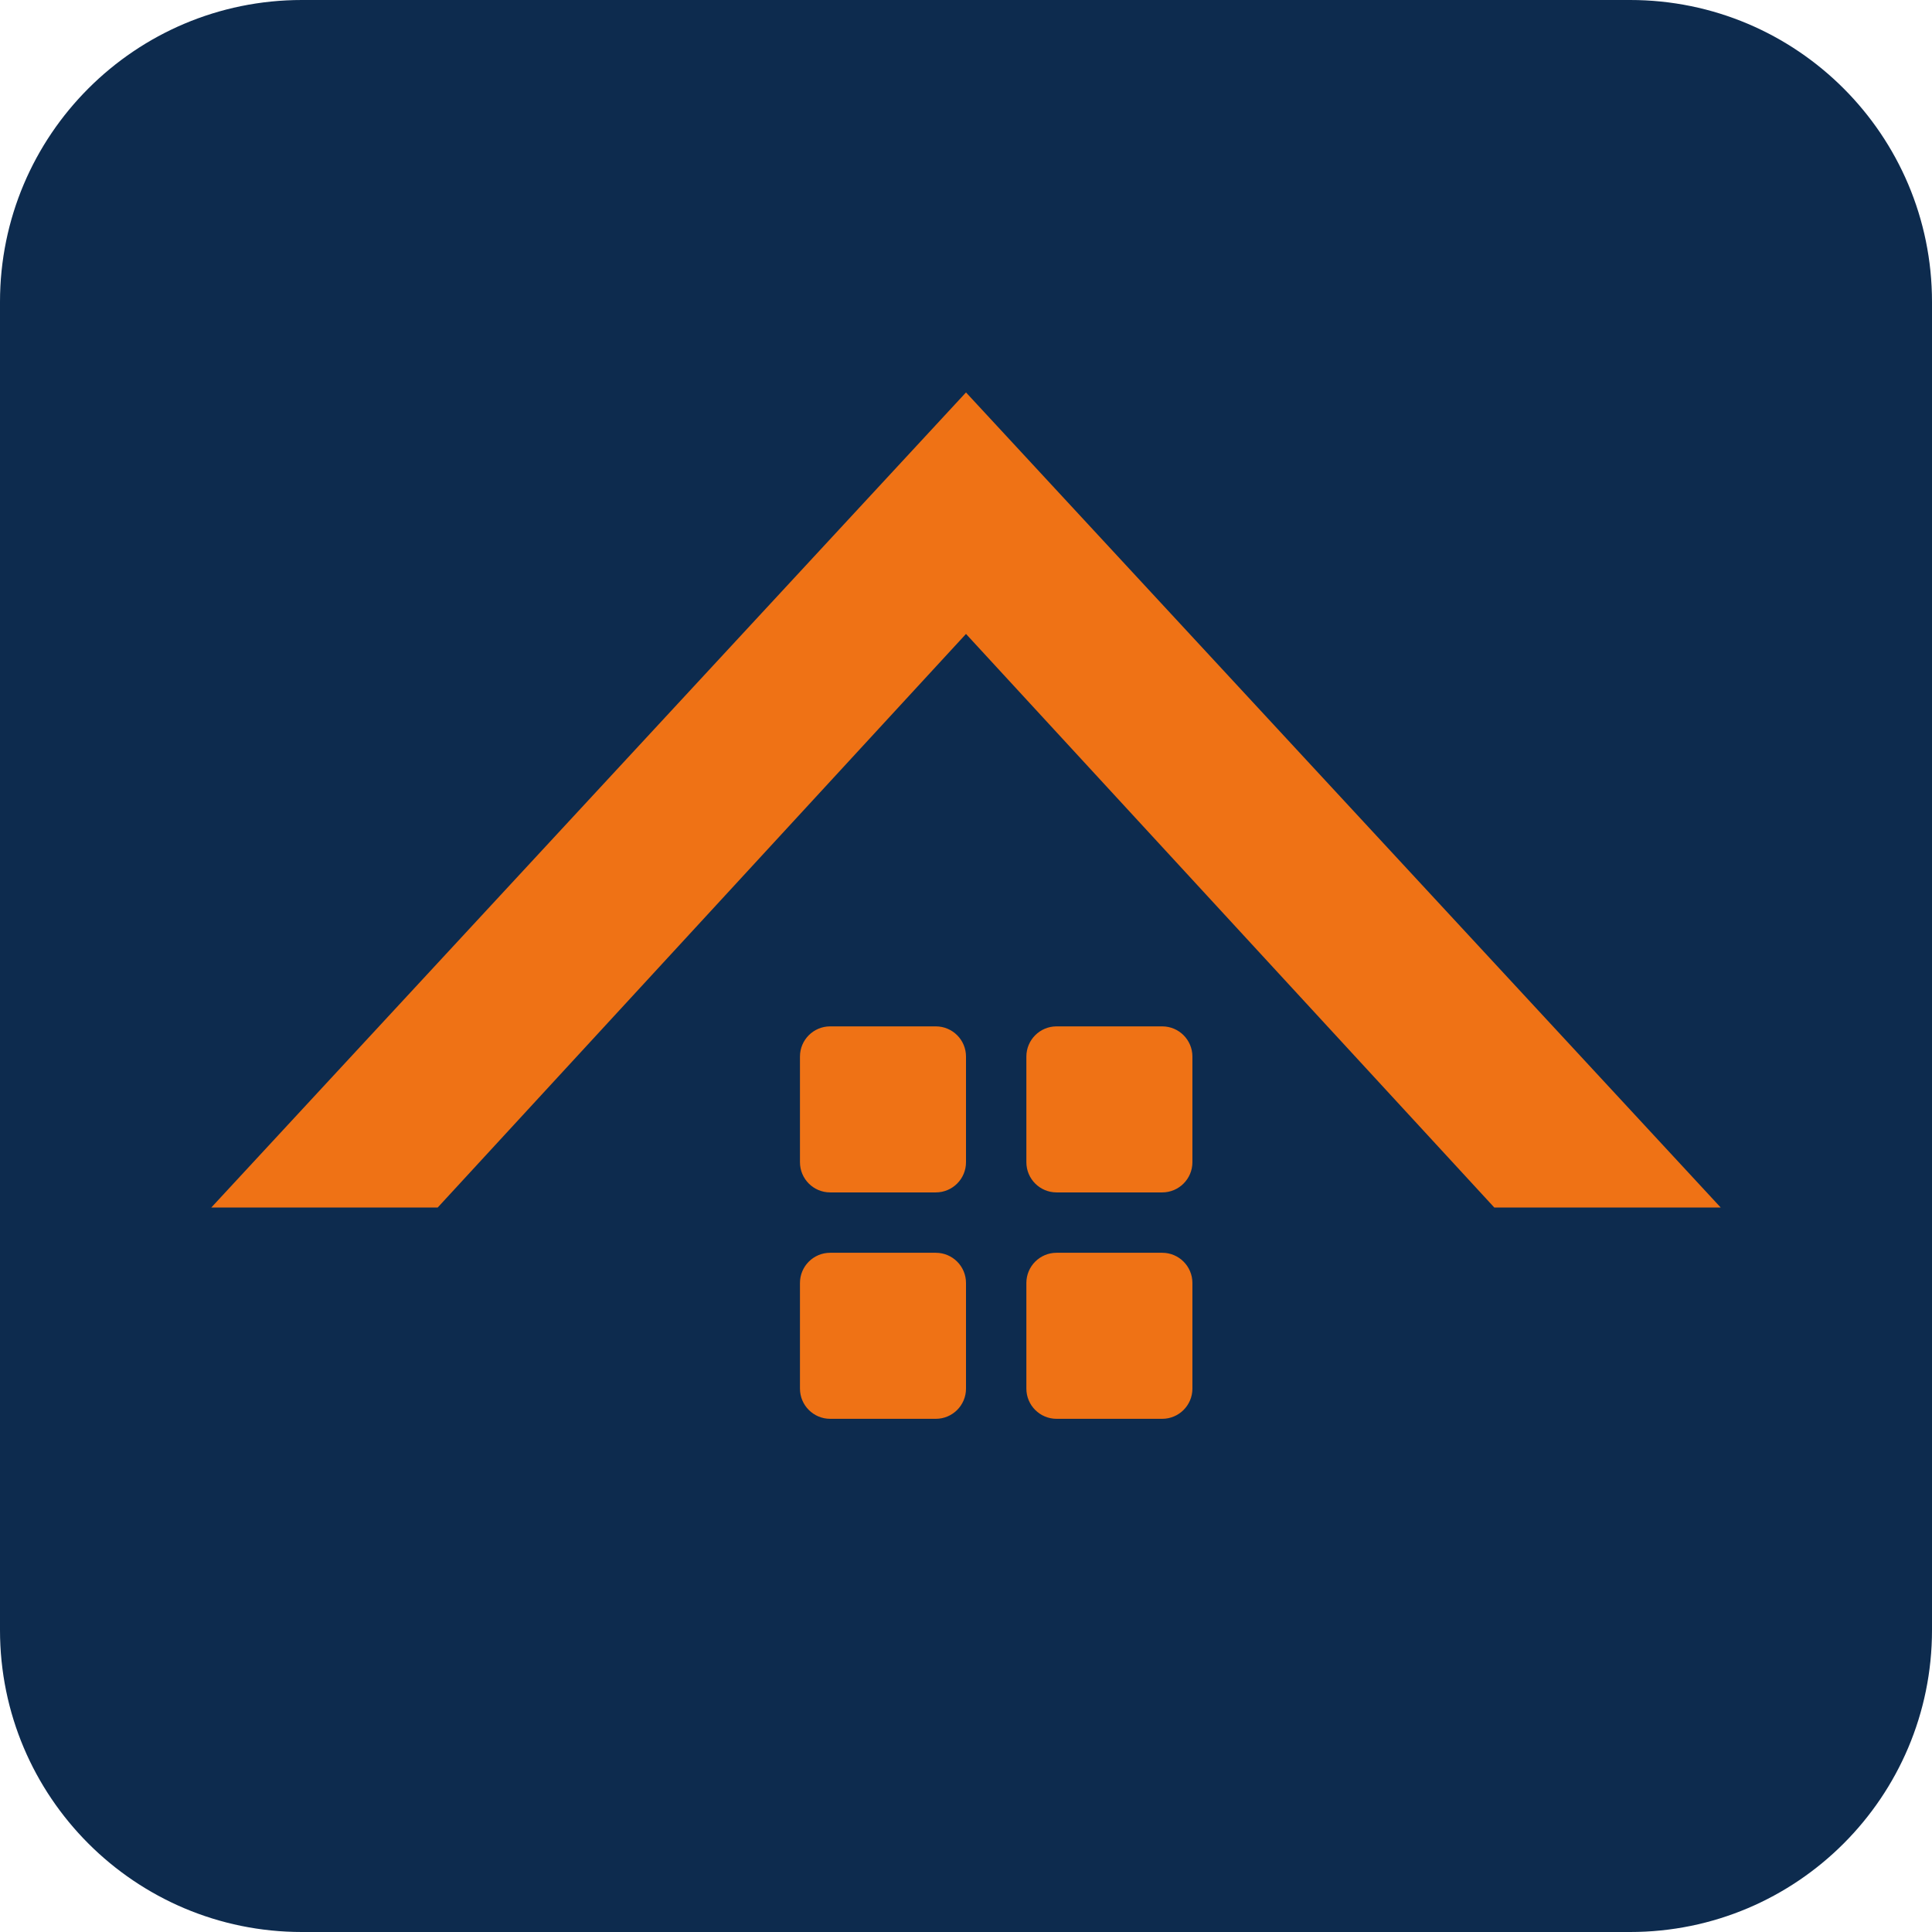
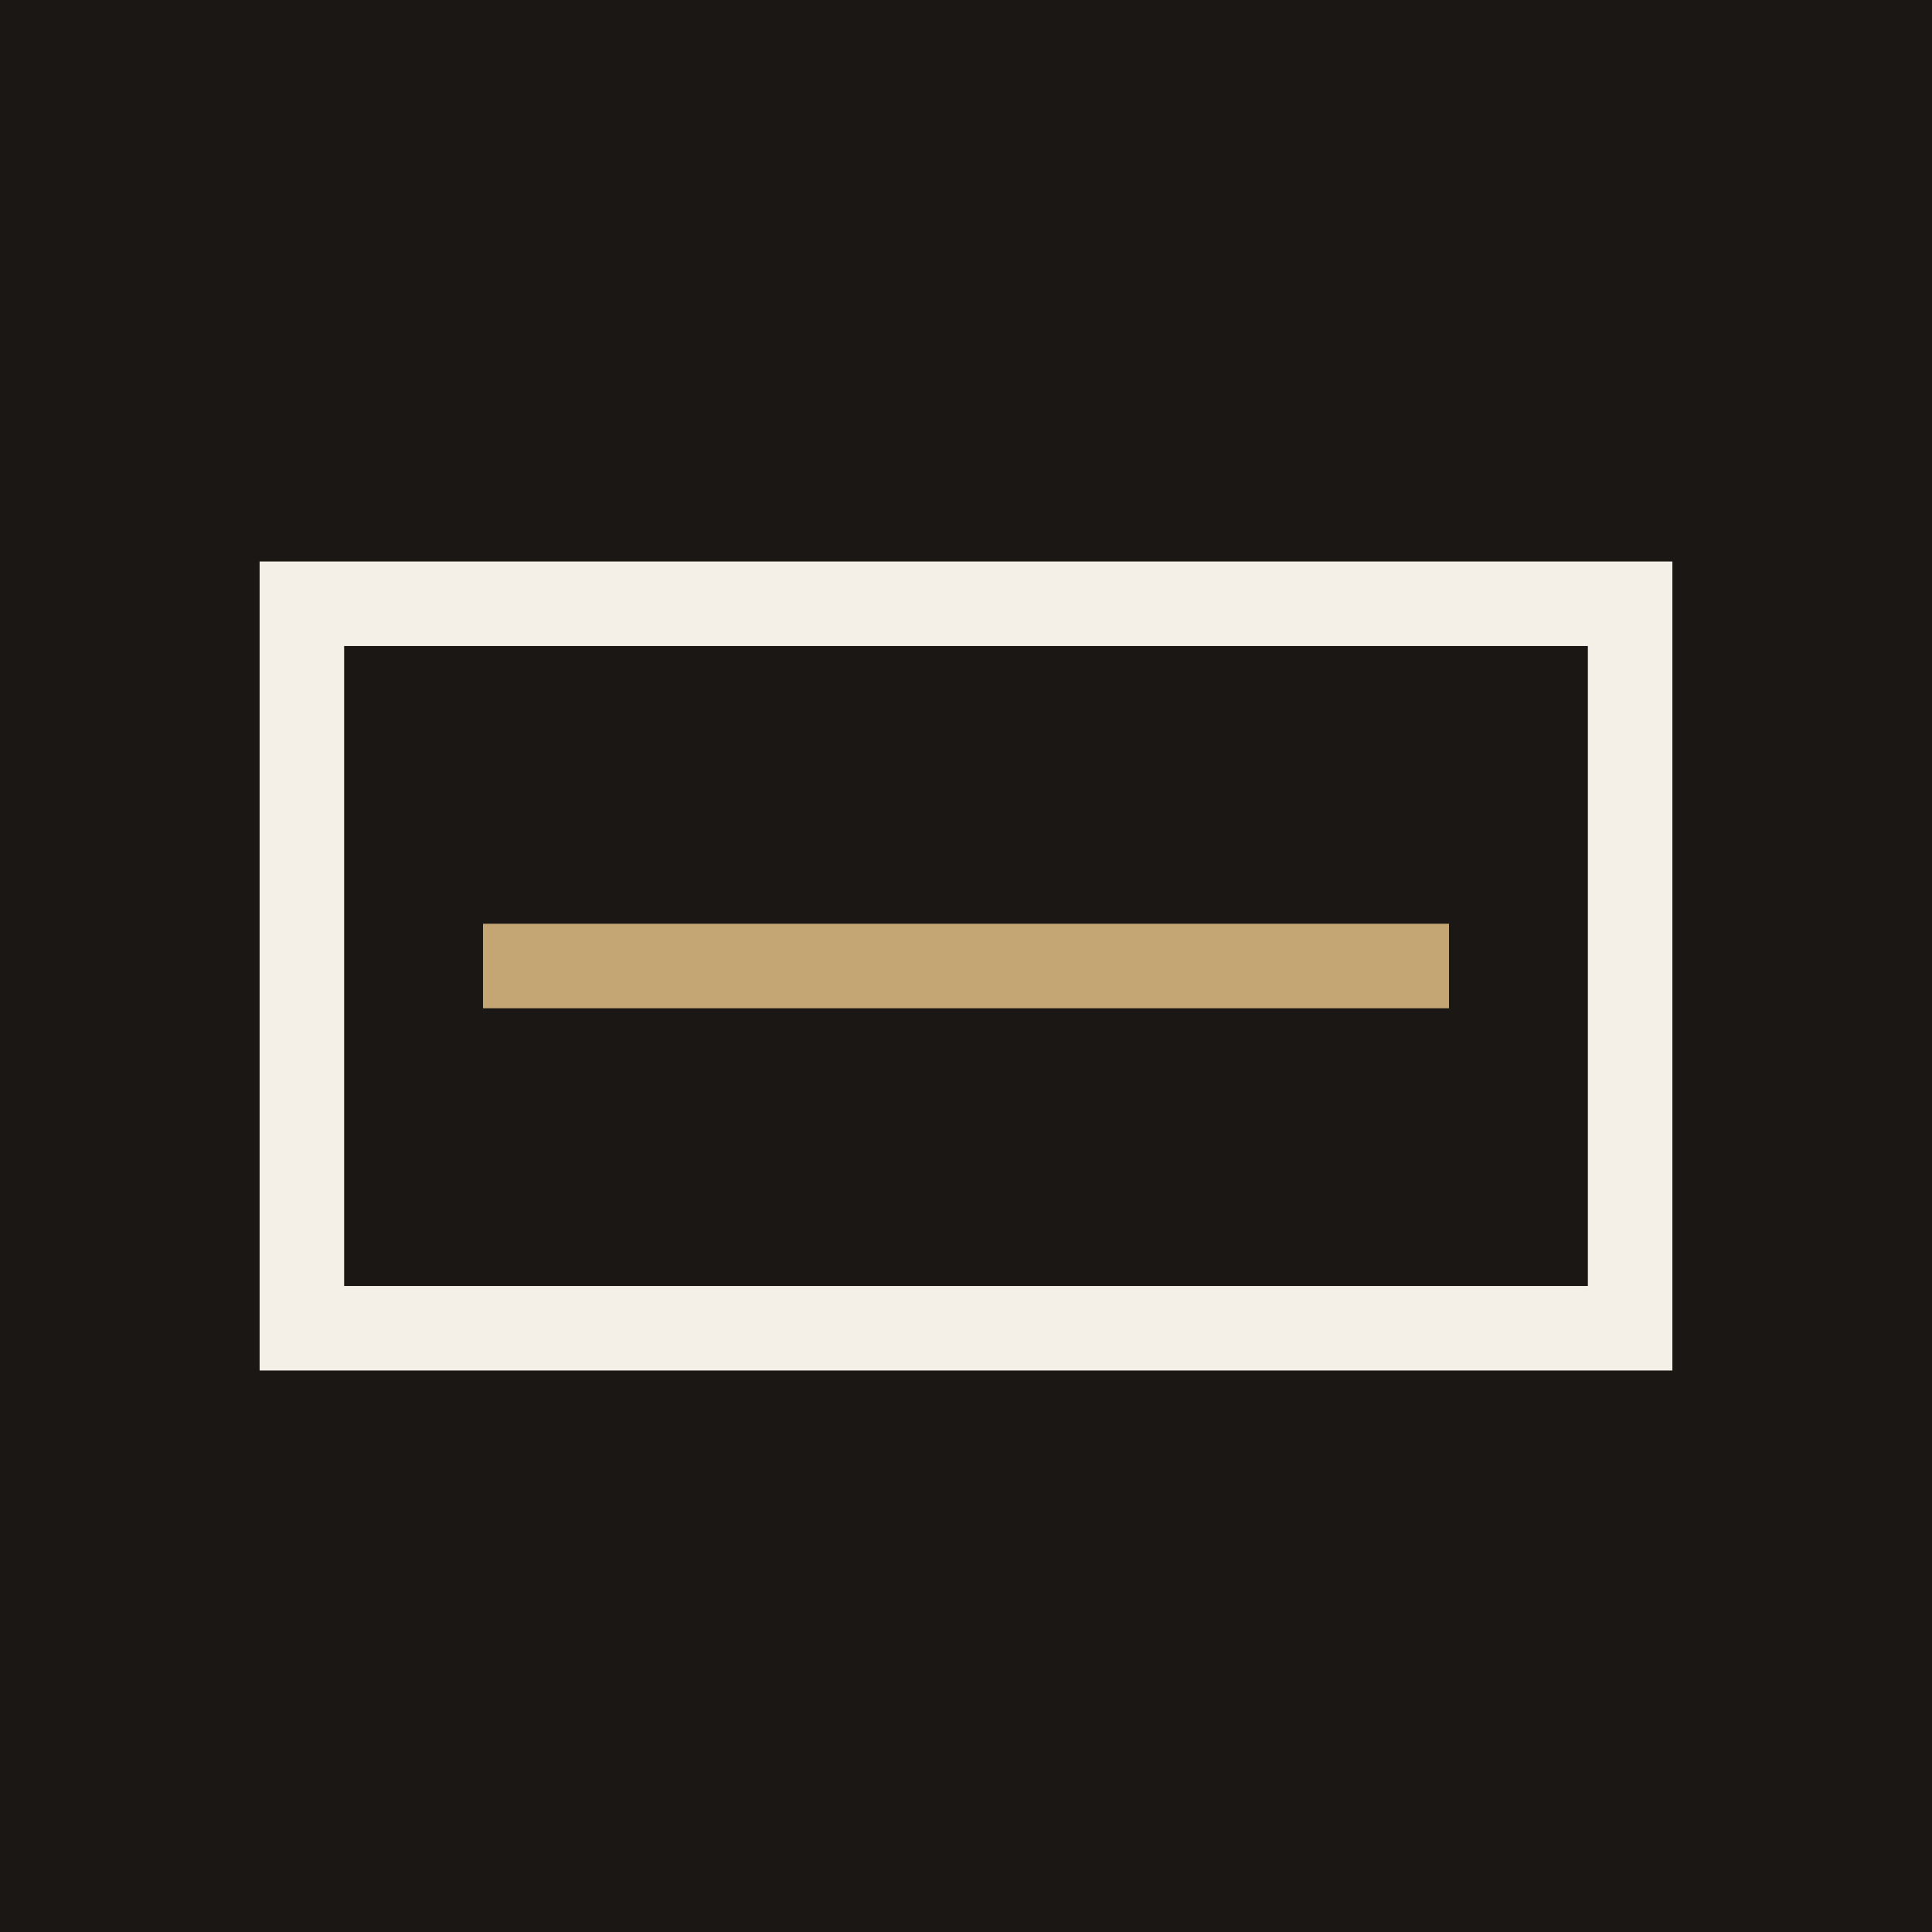
- <svg xmlns="http://www.w3.org/2000/svg" viewBox="0 0 64 64">
-   <rect width="64" height="64" rx="10" fill="#0d2b4e" />
-   <path d="M32 13 57 40h-7.5L32 21 14.5 40H7z" fill="#ef7215" />
-   <rect x="26.5" y="34" width="5.5" height="5.5" rx="1" fill="#ef7215" />
-   <rect x="34" y="34" width="5.5" height="5.5" rx="1" fill="#ef7215" />
-   <rect x="26.5" y="41.5" width="5.5" height="5.5" rx="1" fill="#ef7215" />
-   <rect x="34" y="41.5" width="5.5" height="5.5" rx="1" fill="#ef7215" />
+ <svg xmlns="http://www.w3.org/2000/svg" viewBox="0 0 32 32">
+   <rect width="32" height="32" fill="#1a1714" />
+   <rect x="5" y="10" width="22" height="12" fill="none" stroke="#f4f0e8" stroke-width="1.4" />
+   <path d="M8 16h16" stroke="#c4a574" stroke-width="1.4" />
</svg>
